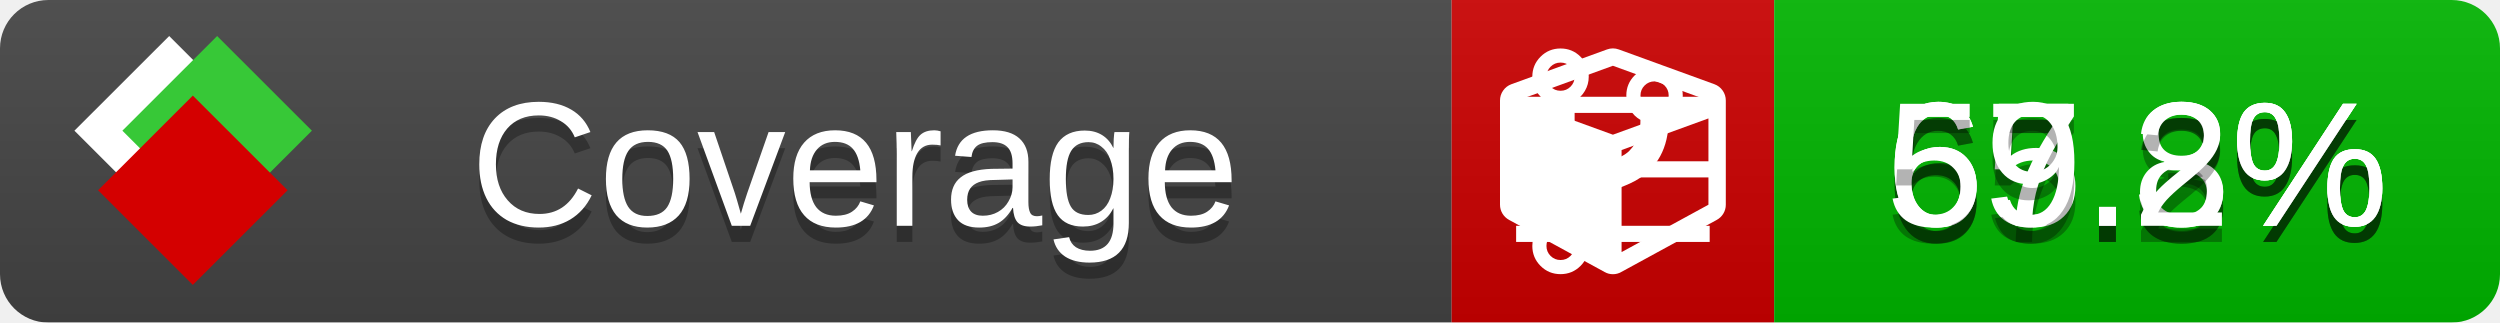
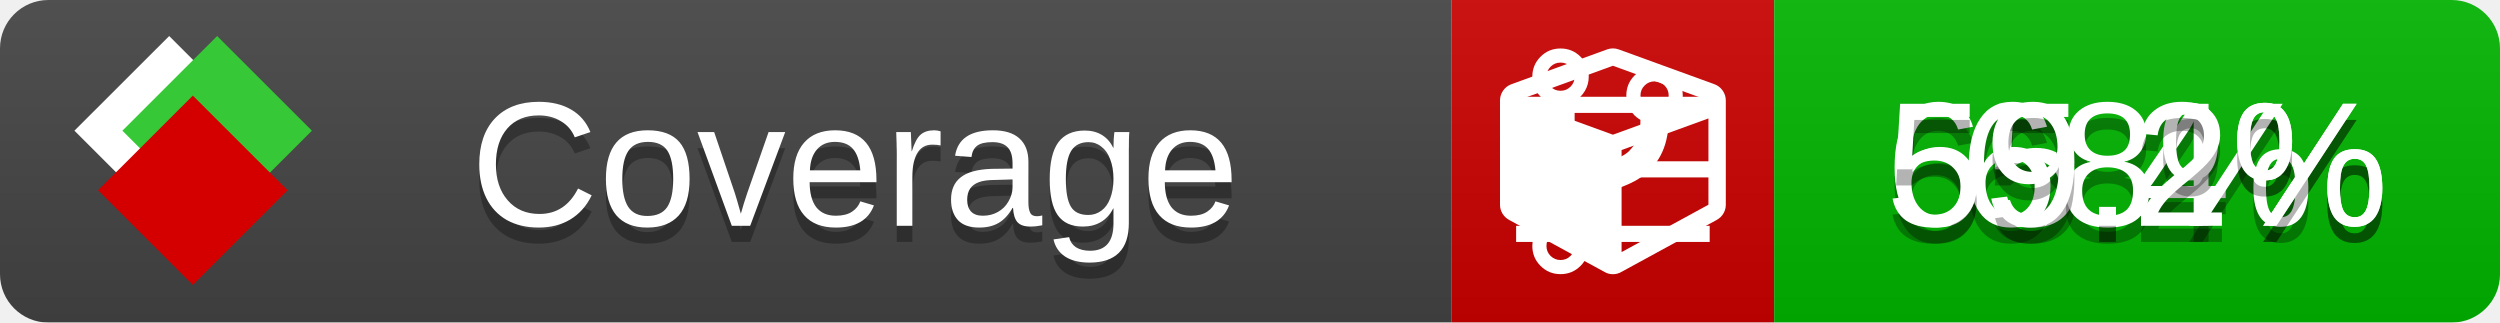
<svg xmlns="http://www.w3.org/2000/svg" xmlns:xlink="http://www.w3.org/1999/xlink" width="155" height="20">
  <style type="text/css">
          
            @keyframes fade1 {
                0% { visibility: visible; opacity: 1; }
               27% { visibility: visible; opacity: 1; }
               33% { visibility: hidden; opacity: 0; }
               60% { visibility: hidden; opacity: 0; }
               66% { visibility: hidden; opacity: 0; }
               93% { visibility: hidden; opacity: 0; }
              100% { visibility: visible; opacity: 1; }
            }
            @keyframes fade2 {
                0% { visibility: hidden; opacity: 0; }
               27% { visibility: hidden; opacity: 0; }
               33% { visibility: visible; opacity: 1; }
               60% { visibility: visible; opacity: 1; }
               66% { visibility: hidden; opacity: 0; }
               93% { visibility: hidden; opacity: 0; }
              100% { visibility: hidden; opacity: 0; }
            }
            @keyframes fade3 {
                0% { visibility: hidden; opacity: 0; }
               27% { visibility: hidden; opacity: 0; }
               33% { visibility: hidden; opacity: 0; }
               60% { visibility: hidden; opacity: 0; }
               66% { visibility: visible; opacity: 1; }
               93% { visibility: visible; opacity: 1; }
              100% { visibility: hidden; opacity: 0; }
            }
            .linecoverage {
                animation-duration: 15s;
                animation-name: fade1;
                animation-iteration-count: infinite;
            }
            .branchcoverage {
                animation-duration: 15s;
                animation-name: fade2;
                animation-iteration-count: infinite;
            }
            .methodcoverage {
                animation-duration: 15s;
                animation-name: fade3;
                animation-iteration-count: infinite;
            }
          
    </style>
  <defs>
    <linearGradient id="gradient" x2="0" y2="100%">
      <stop offset="0" stop-color="#bbb" stop-opacity=".1" />
      <stop offset="1" stop-opacity=".1" />
    </linearGradient>
    <linearGradient id="c">
      <stop offset="0" stop-color="#d40000" />
      <stop offset="1" stop-color="#ff2a2a" />
    </linearGradient>
    <linearGradient id="a">
      <stop offset="0" stop-color="#e0e0de" />
      <stop offset="1" stop-color="#fff" />
    </linearGradient>
    <linearGradient id="b">
      <stop offset="0" stop-color="#37c837" />
      <stop offset="1" stop-color="#217821" />
    </linearGradient>
    <linearGradient xlink:href="#a" id="e" x1="106.44" x2="69.96" y1="-11.96" y2="-46.84" gradientTransform="matrix(-.8426 -.00045 -.00045 -.8426 -94.27 -75.82)" gradientUnits="userSpaceOnUse" />
    <linearGradient xlink:href="#b" id="f" x1="56.19" x2="77.97" y1="-23.45" y2="10.62" gradientTransform="matrix(.8426 .00045 .00045 .8426 94.27 75.82)" gradientUnits="userSpaceOnUse" />
    <linearGradient xlink:href="#c" id="g" x1="79.98" x2="132.9" y1="10.79" y2="10.79" gradientTransform="matrix(.8426 .00045 .00045 .8426 94.27 75.82)" gradientUnits="userSpaceOnUse" />
    <mask id="mask">
      <rect width="155" height="20" rx="3" fill="#fff" />
    </mask>
    <g id="icon" transform="matrix(.04486 0 0 .04481 -.48 -.63)">
      <rect width="52.92" height="52.92" x="-109.72" y="-27.13" fill="url(#e)" transform="rotate(-135)" />
      <rect width="52.92" height="52.92" x="70.19" y="-39.18" fill="url(#f)" transform="rotate(45)" />
      <rect width="52.92" height="52.92" x="80.05" y="-15.74" fill="url(#g)" transform="rotate(45)" />
    </g>
  </defs>
  <g mask="url(#mask)">
    <rect x="0" y="0" width="90" height="20" fill="#444" />
    <rect x="90" y="0" width="20" height="20" fill="#c00" />
    <rect x="110" y="0" width="45" height="20" fill="#00B600" />
    <rect x="0" y="0" width="155" height="20" fill="url(#gradient)" />
  </g>
  <g>
    <path class="linecoverage" stroke="#fff" d="M94 6.5 h12 M94 10.5 h12 M94 14.5 h12" />
    <path class="branchcoverage" fill="#fff" d="m 97.628,15.247 q 0,-0.364 -0.255,-0.619 -0.255,-0.255 -0.619,-0.255 -0.364,0 -0.619,0.255 -0.255,0.255 -0.255,0.619 0,0.364 0.255,0.619 0.255,0.255 0.619,0.255 0.364,0 0.619,-0.255 0.255,-0.255 0.255,-0.619 z m 0,-10.493 q 0,-0.364 -0.255,-0.619 -0.255,-0.255 -0.619,-0.255 -0.364,0 -0.619,0.255 -0.255,0.255 -0.255,0.619 0,0.364 0.255,0.619 0.255,0.255 0.619,0.255 0.364,0 0.619,-0.255 0.255,-0.255 0.255,-0.619 z m 5.83,1.166 q 0,-0.364 -0.255,-0.619 -0.255,-0.255 -0.619,-0.255 -0.364,0 -0.619,0.255 -0.255,0.255 -0.255,0.619 0,0.364 0.255,0.619 0.255,0.255 0.619,0.255 0.364,0 0.619,-0.255 0.255,-0.255 0.255,-0.619 z m 0.874,0 q 0,0.474 -0.237,0.879 -0.237,0.405 -0.638,0.633 -0.018,2.614 -2.059,3.771 -0.619,0.346 -1.849,0.738 -1.166,0.364 -1.544,0.647 -0.378,0.282 -0.378,0.911 l 0,0.237 q 0.401,0.228 0.638,0.633 0.237,0.405 0.237,0.879 0,0.729 -0.51,1.239 -0.51,0.51 -1.239,0.51 -0.729,0 -1.239,-0.51 -0.51,-0.51 -0.51,-1.239 0,-0.474 0.237,-0.879 0.237,-0.405 0.638,-0.633 l 0,-7.469 q -0.401,-0.228 -0.638,-0.633 -0.237,-0.405 -0.237,-0.879 0,-0.729 0.51,-1.239 0.51,-0.51 1.239,-0.51 0.729,0 1.239,0.51 0.51,0.51 0.51,1.239 0,0.474 -0.237,0.879 -0.237,0.405 -0.638,0.633 l 0,4.527 q 0.492,-0.237 1.403,-0.519 0.501,-0.155 0.797,-0.269 0.296,-0.114 0.642,-0.282 0.346,-0.169 0.537,-0.36 0.191,-0.191 0.369,-0.465 0.178,-0.273 0.255,-0.633 0.077,-0.36 0.077,-0.833 -0.401,-0.228 -0.638,-0.633 -0.237,-0.405 -0.237,-0.879 0,-0.729 0.51,-1.239 0.51,-0.51 1.239,-0.51 0.729,0 1.239,0.51 0.51,0.51 0.51,1.239 z" />
    <path class="methodcoverage" fill="#fff" d="m 100.538,15.629 5.385,-2.936 v -5.351 l -5.385,1.96 z M 100,8.351 105.873,6.214 100,4.077 94.127,6.214 Z m 7,-2.12 v 6.462 q 0,0.294 -0.151,0.547 -0.151,0.252 -0.412,0.395 l -5.923,3.231 q -0.236,0.135 -0.513,0.135 -0.278,0 -0.513,-0.135 l -5.923,-3.231 Q 93.303,13.492 93.151,13.239 93,12.987 93,12.692 v -6.462 q 0,-0.337 0.194,-0.614 0.194,-0.278 0.513,-0.395 l 5.923,-2.154 q 0.185,-0.067 0.37,-0.067 0.185,0 0.37,0.067 l 5.923,2.154 q 0.32,0.118 0.513,0.395 Q 107,5.894 107,6.231 Z" />
  </g>
  <g fill="#fff" text-anchor="middle" font-family="Verdana,Arial,Geneva,sans-serif" font-size="11">
    <a xlink:href="https://github.com/danielpalme/ReportGenerator" target="_top">
      <use xlink:href="#icon" transform="translate(3,1) scale(3.5)" />
    </a>
    <text x="53" y="15" fill="#010101" fill-opacity=".3">Coverage</text>
    <text x="53" y="14" fill="#fff">Coverage</text>
-     <text class="linecoverage" x="132.5" y="15" fill="#010101" fill-opacity=".3">65.3%</text>
-     <text class="linecoverage" x="132.5" y="14">65.3%</text>
-     <text class="branchcoverage" x="132.5" y="15" fill="#010101" fill-opacity=".3">67.8%</text>
-     <text class="branchcoverage" x="132.5" y="14">67.8%</text>
+     <text class="linecoverage" x="132.5" y="15" fill="#010101" fill-opacity=".3">65.4%</text>
+     <text class="linecoverage" x="132.5" y="14">65.4%</text>
+     <text class="branchcoverage" x="132.5" y="15" fill="#010101" fill-opacity=".3">68%</text>
+     <text class="branchcoverage" x="132.5" y="14">68%</text>
    <text class="methodcoverage" x="132.5" y="15" fill="#010101" fill-opacity=".3">59.2%</text>
    <text class="methodcoverage" x="132.5" y="14">59.2%</text>
  </g>
  <g>
    <rect class="linecoverage" x="90" y="0" width="65" height="20" fill-opacity="0" />
    <rect class="branchcoverage" x="90" y="0" width="65" height="20" fill-opacity="0" />
    <rect class="methodcoverage" x="90" y="0" width="65" height="20" fill-opacity="0" />
  </g>
</svg>
